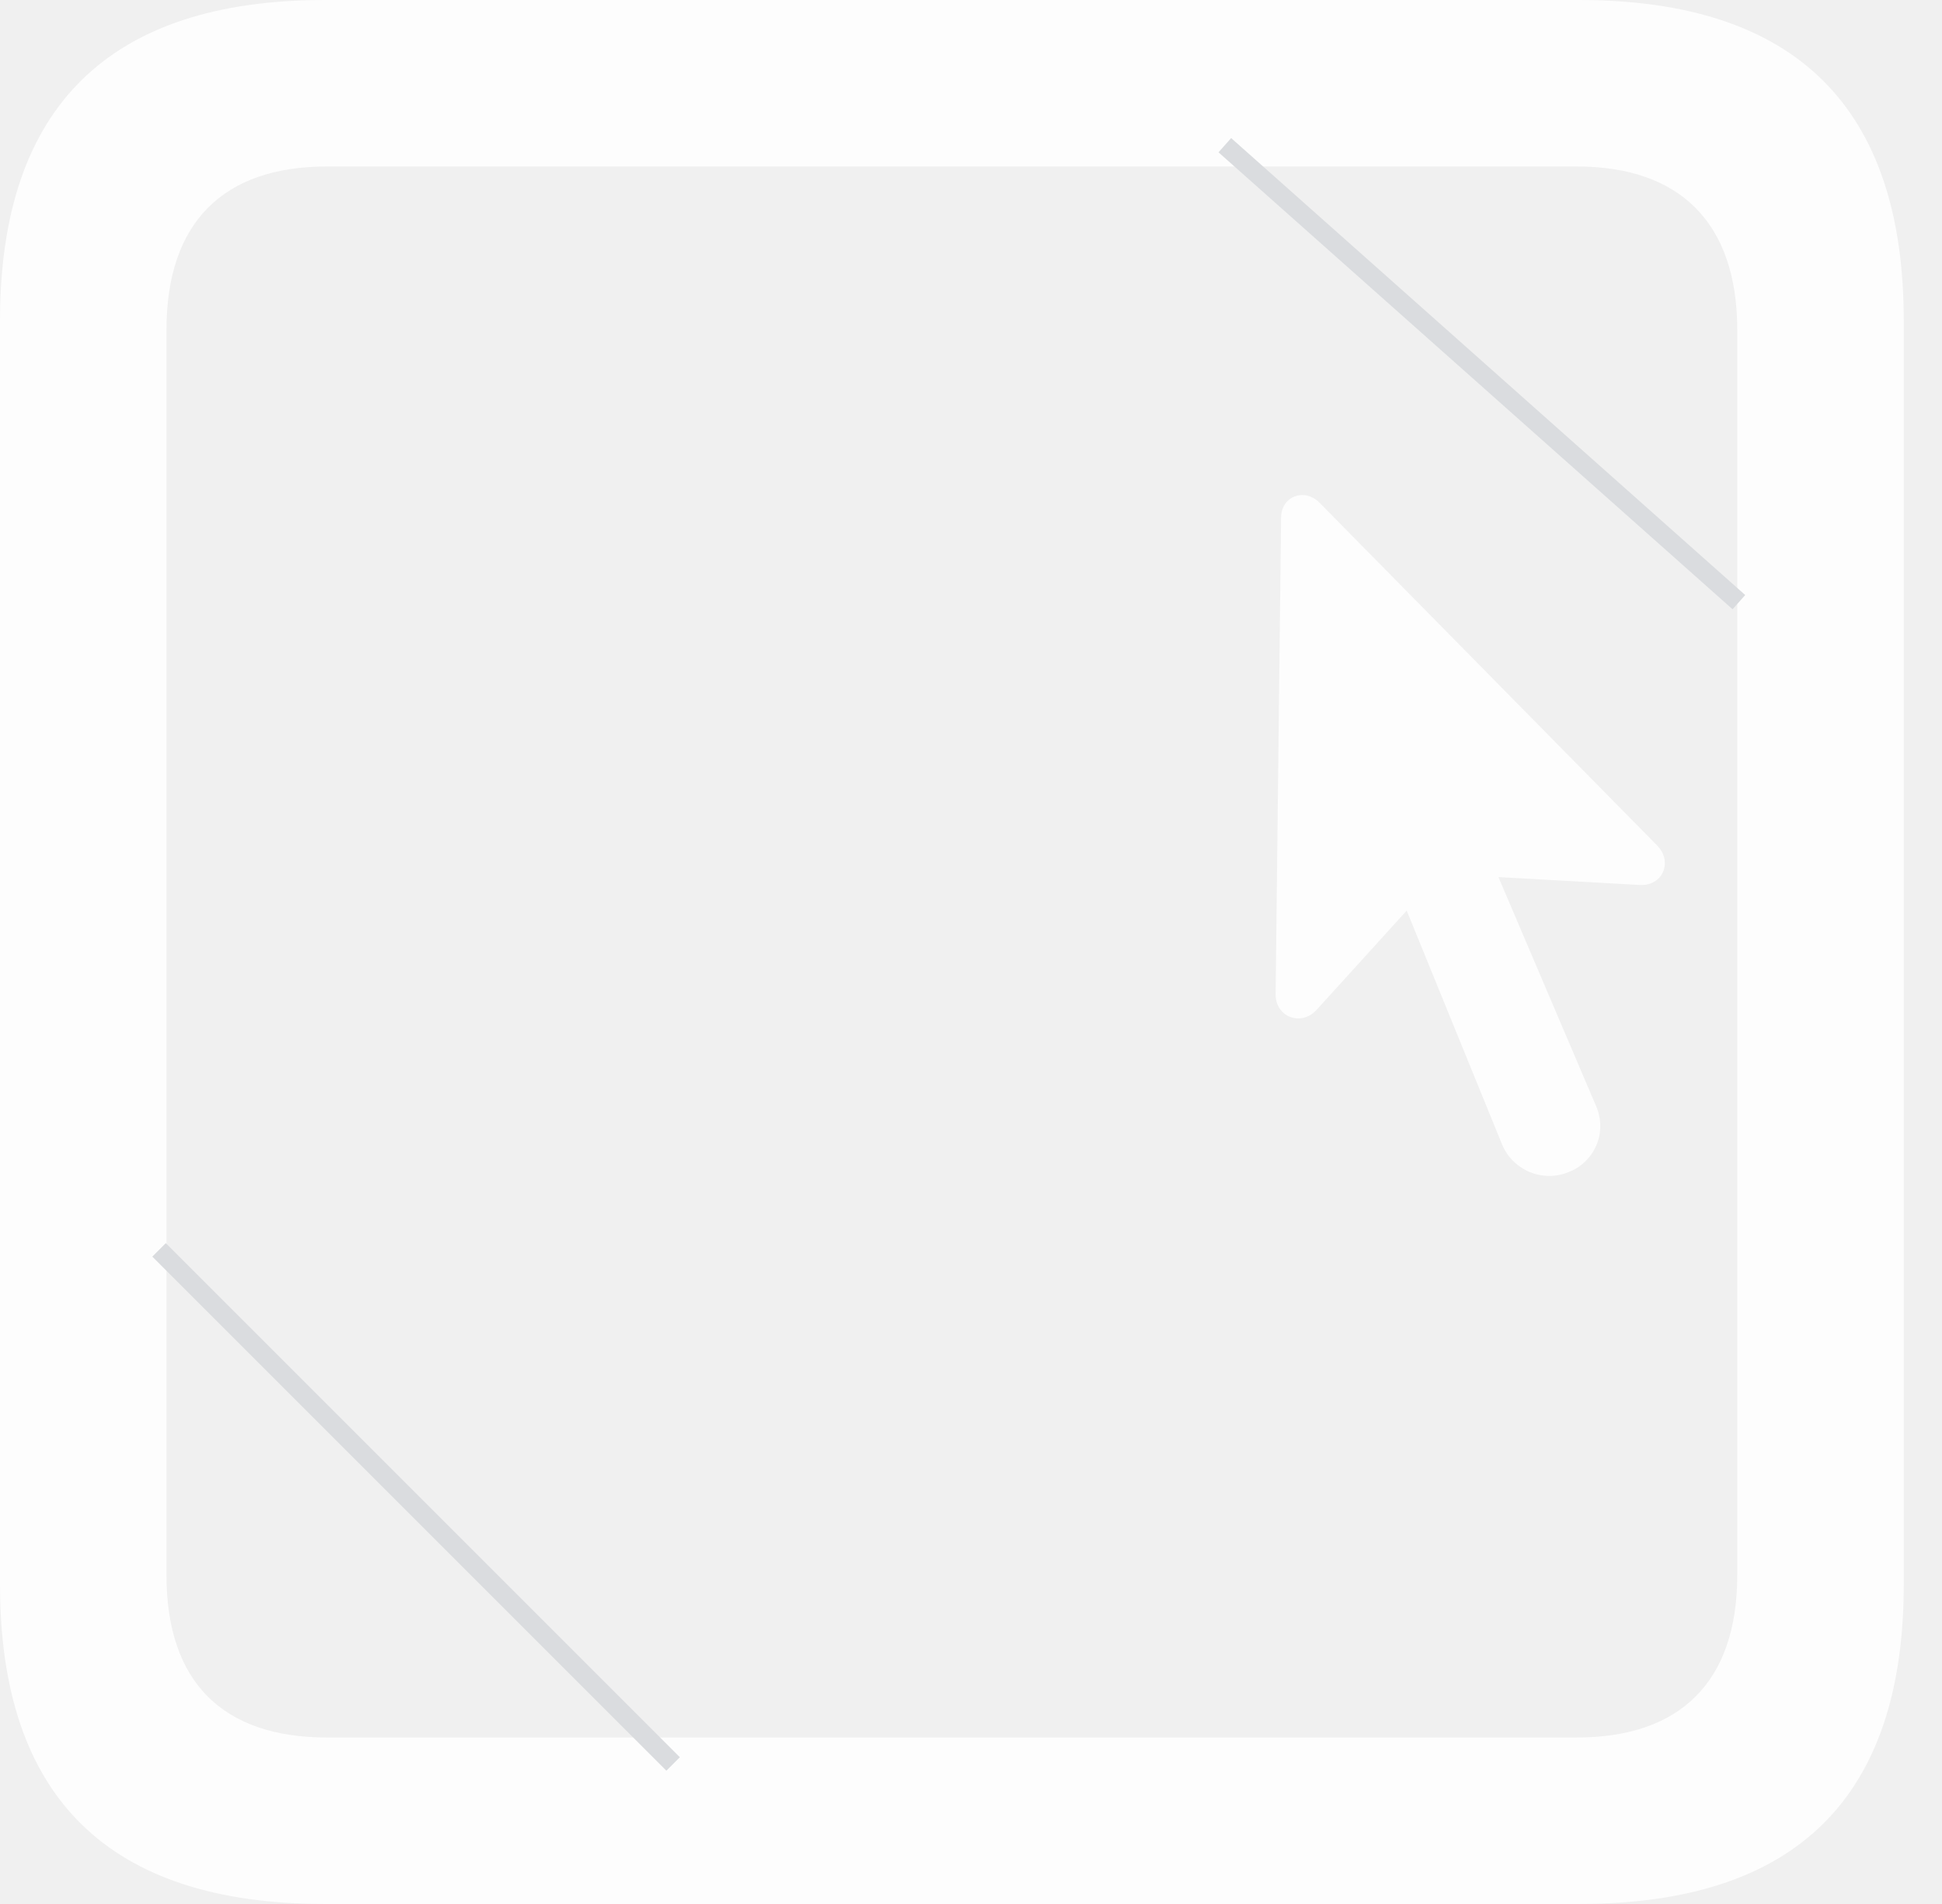
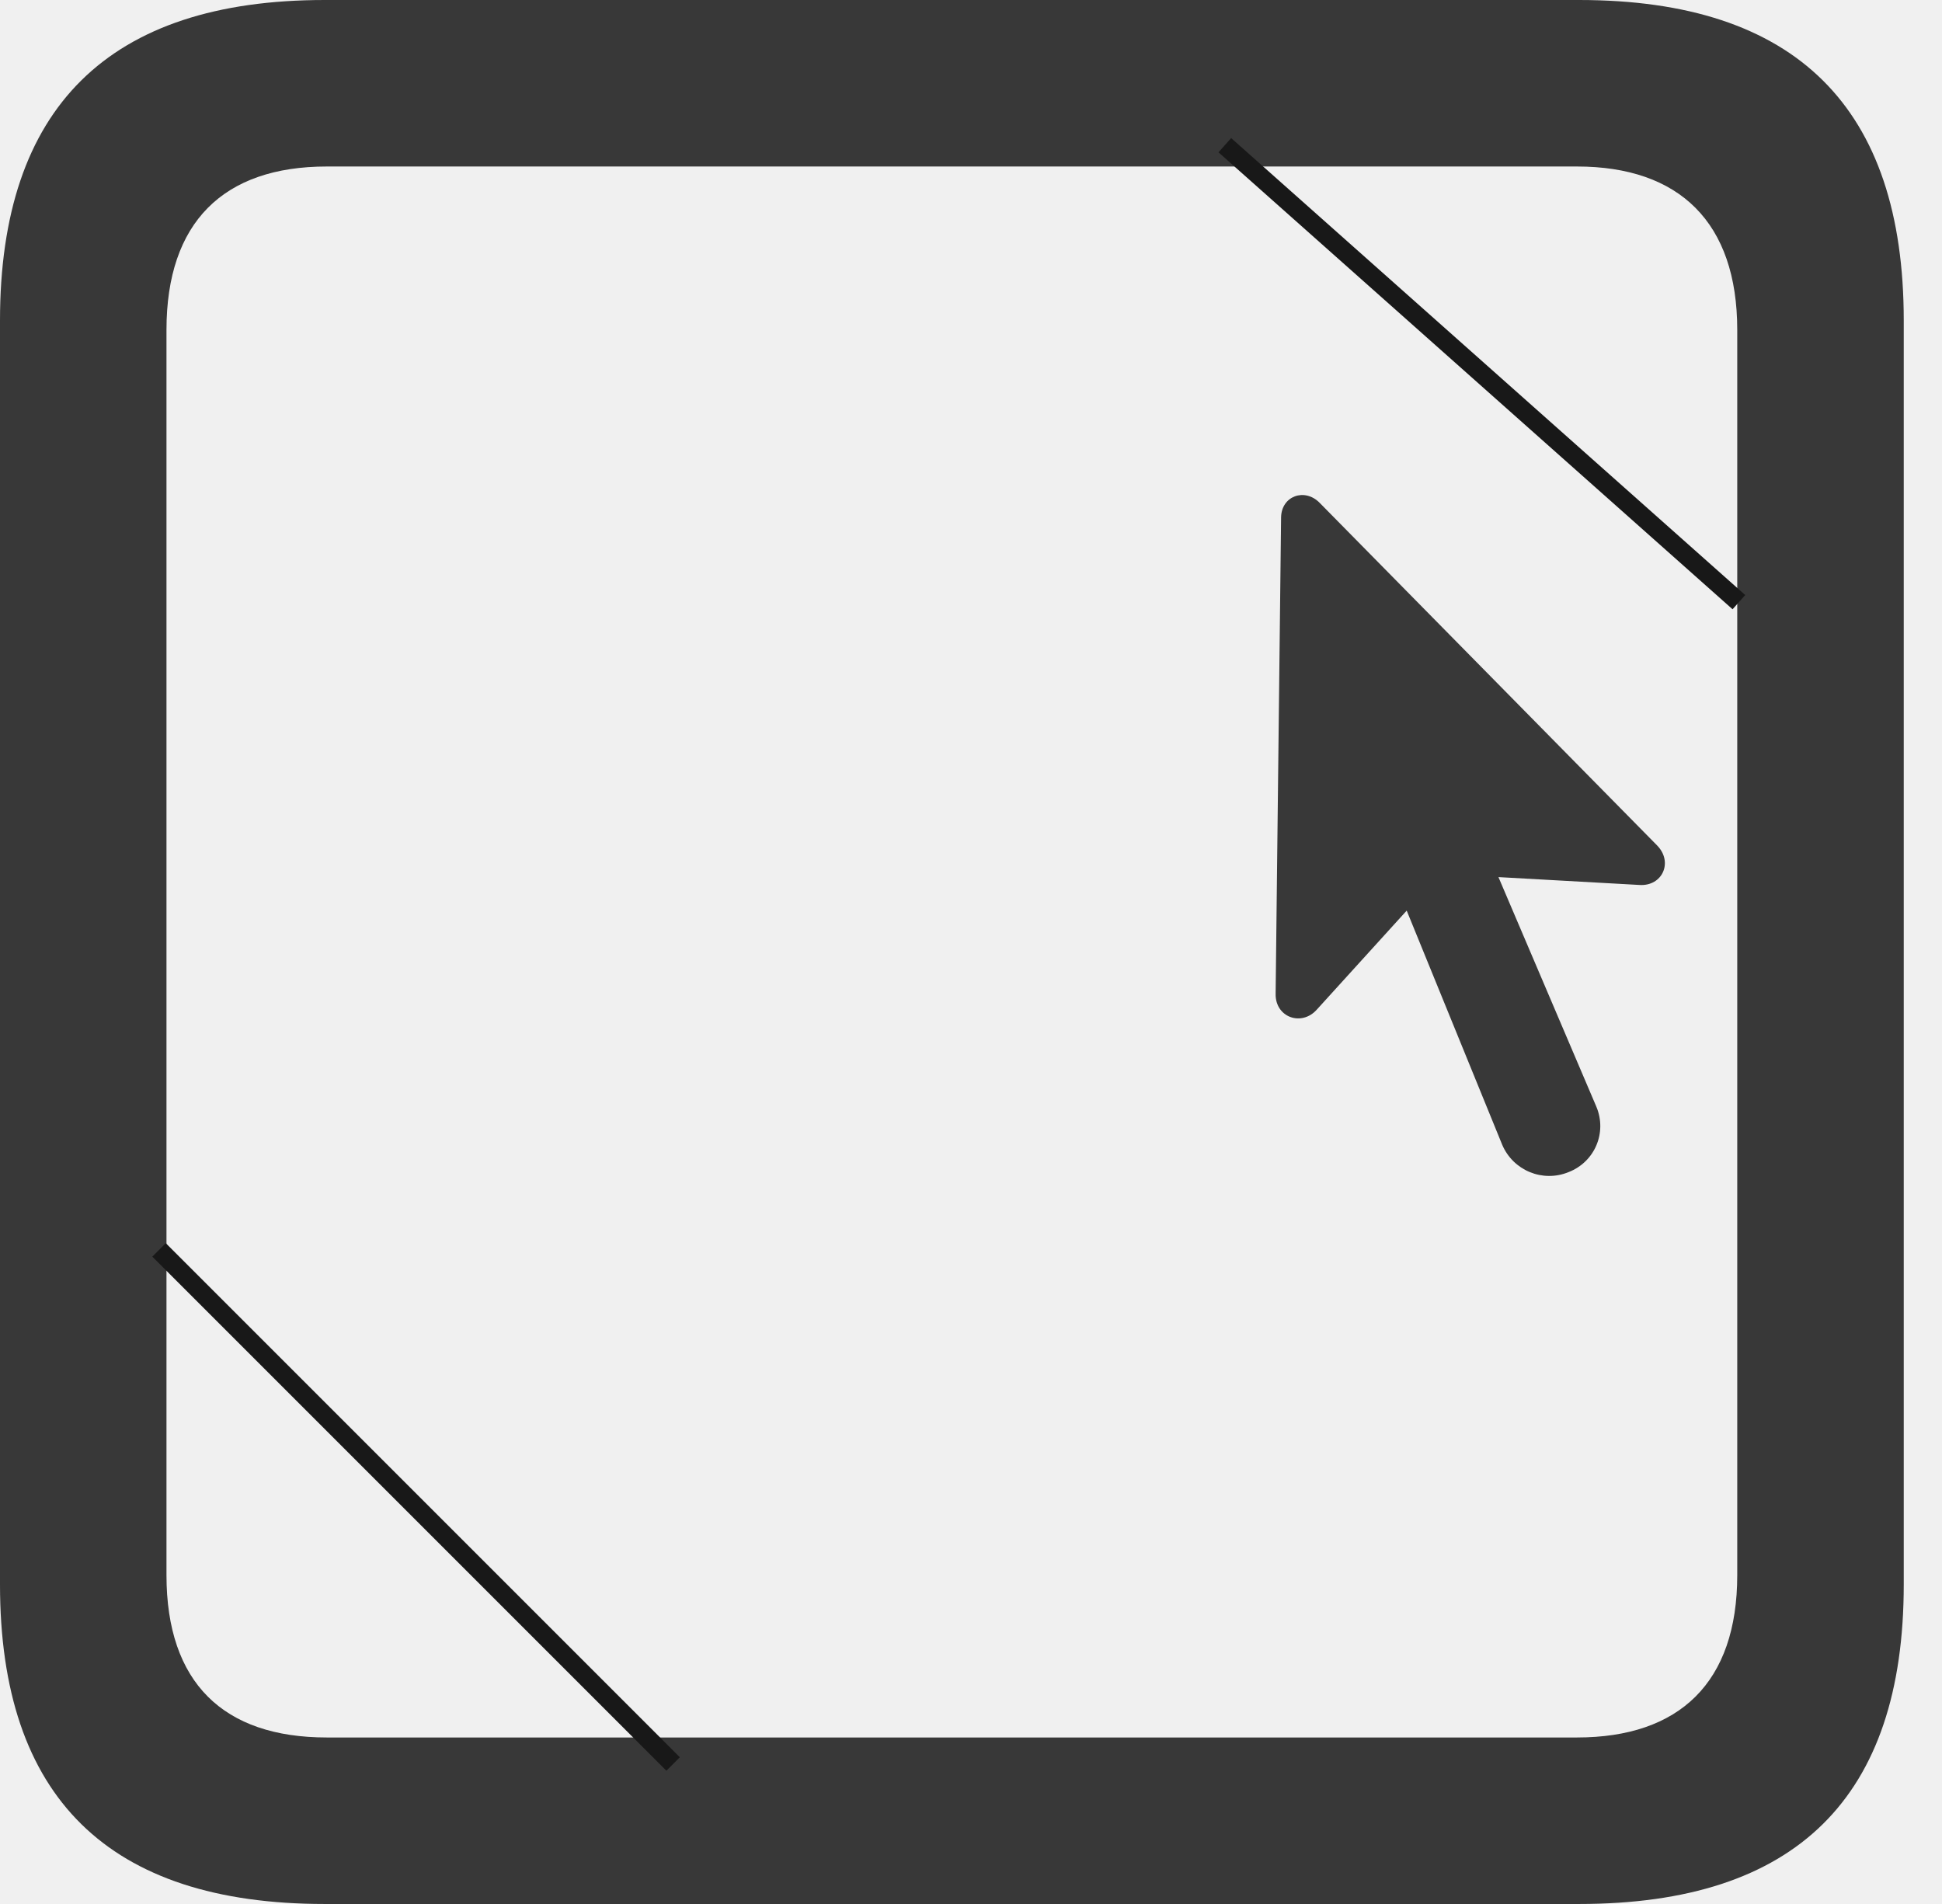
<svg xmlns="http://www.w3.org/2000/svg" width="102" height="100" viewBox="0 0 102 100" fill="none">
-   <path d="M17.054 100H82.936C94.342 100 99.991 94.406 99.991 83.216V16.839C99.991 5.649 94.342 0 82.936 0H17.054C5.703 0 0 5.649 0 16.839V83.216C0 94.406 5.703 100 17.054 100ZM17.163 91.255C11.732 91.255 8.744 88.376 8.744 82.727V17.328C8.744 11.678 11.732 8.745 17.163 8.745H82.828C88.205 8.745 91.246 11.678 91.246 17.328V82.727C91.246 88.376 88.205 91.255 82.828 91.255H17.163Z" fill="white" fill-opacity="0.85" />
-   <line x1="8.354" y1="65.646" x2="35.354" y2="92.646" stroke="#DADCDF" />
-   <line x1="64.332" y1="7.626" x2="91.332" y2="31.626" stroke="#DADCDF" />
+   <path d="M17.054 100H82.936C94.342 100 99.991 94.406 99.991 83.216V16.839C99.991 5.649 94.342 0 82.936 0H17.054C5.703 0 0 5.649 0 16.839V83.216C0 94.406 5.703 100 17.054 100ZM17.163 91.255C11.732 91.255 8.744 88.376 8.744 82.727V17.328C8.744 11.678 11.732 8.745 17.163 8.745H82.828C88.205 8.745 91.246 11.678 91.246 17.328V82.727C91.246 88.376 88.205 91.255 82.828 91.255H17.163Z" fill="#181818" fill-opacity="0.85" />
+   <line x1="8.354" y1="65.646" x2="35.354" y2="92.646" stroke="#181818" />
+   <line x1="64.332" y1="7.626" x2="91.332" y2="31.626" stroke="#181818" />
  <g clip-path="url(#clip0_1752_821)">
-     <path d="M82.396 61.557C83.757 61.024 84.419 59.495 83.846 58.126L78.046 44.525L77.205 45.983L86.12 46.48C87.32 46.551 87.892 45.271 87.033 44.4L69.31 26.407C68.522 25.607 67.305 26.052 67.287 27.172L67 52.205C66.982 53.432 68.361 53.93 69.166 53.023L74.913 46.694L73.248 46.267L78.905 60.135C79.478 61.468 81.018 62.126 82.396 61.557Z" fill="white" fill-opacity="0.85" />
+     <path d="M82.396 61.557C83.757 61.024 84.419 59.495 83.846 58.126L78.046 44.525L77.205 45.983L86.12 46.48C87.32 46.551 87.892 45.271 87.033 44.4L69.31 26.407C68.522 25.607 67.305 26.052 67.287 27.172L67 52.205C66.982 53.432 68.361 53.93 69.166 53.023L74.913 46.694L73.248 46.267L78.905 60.135C79.478 61.468 81.018 62.126 82.396 61.557Z" fill="#181818" fill-opacity="0.85" />
  </g>
  <defs>
    <clipPath id="clip0_1752_821">
      <rect width="21" height="36" fill="white" transform="translate(67 26)" />
    </clipPath>
  </defs>
</svg>
